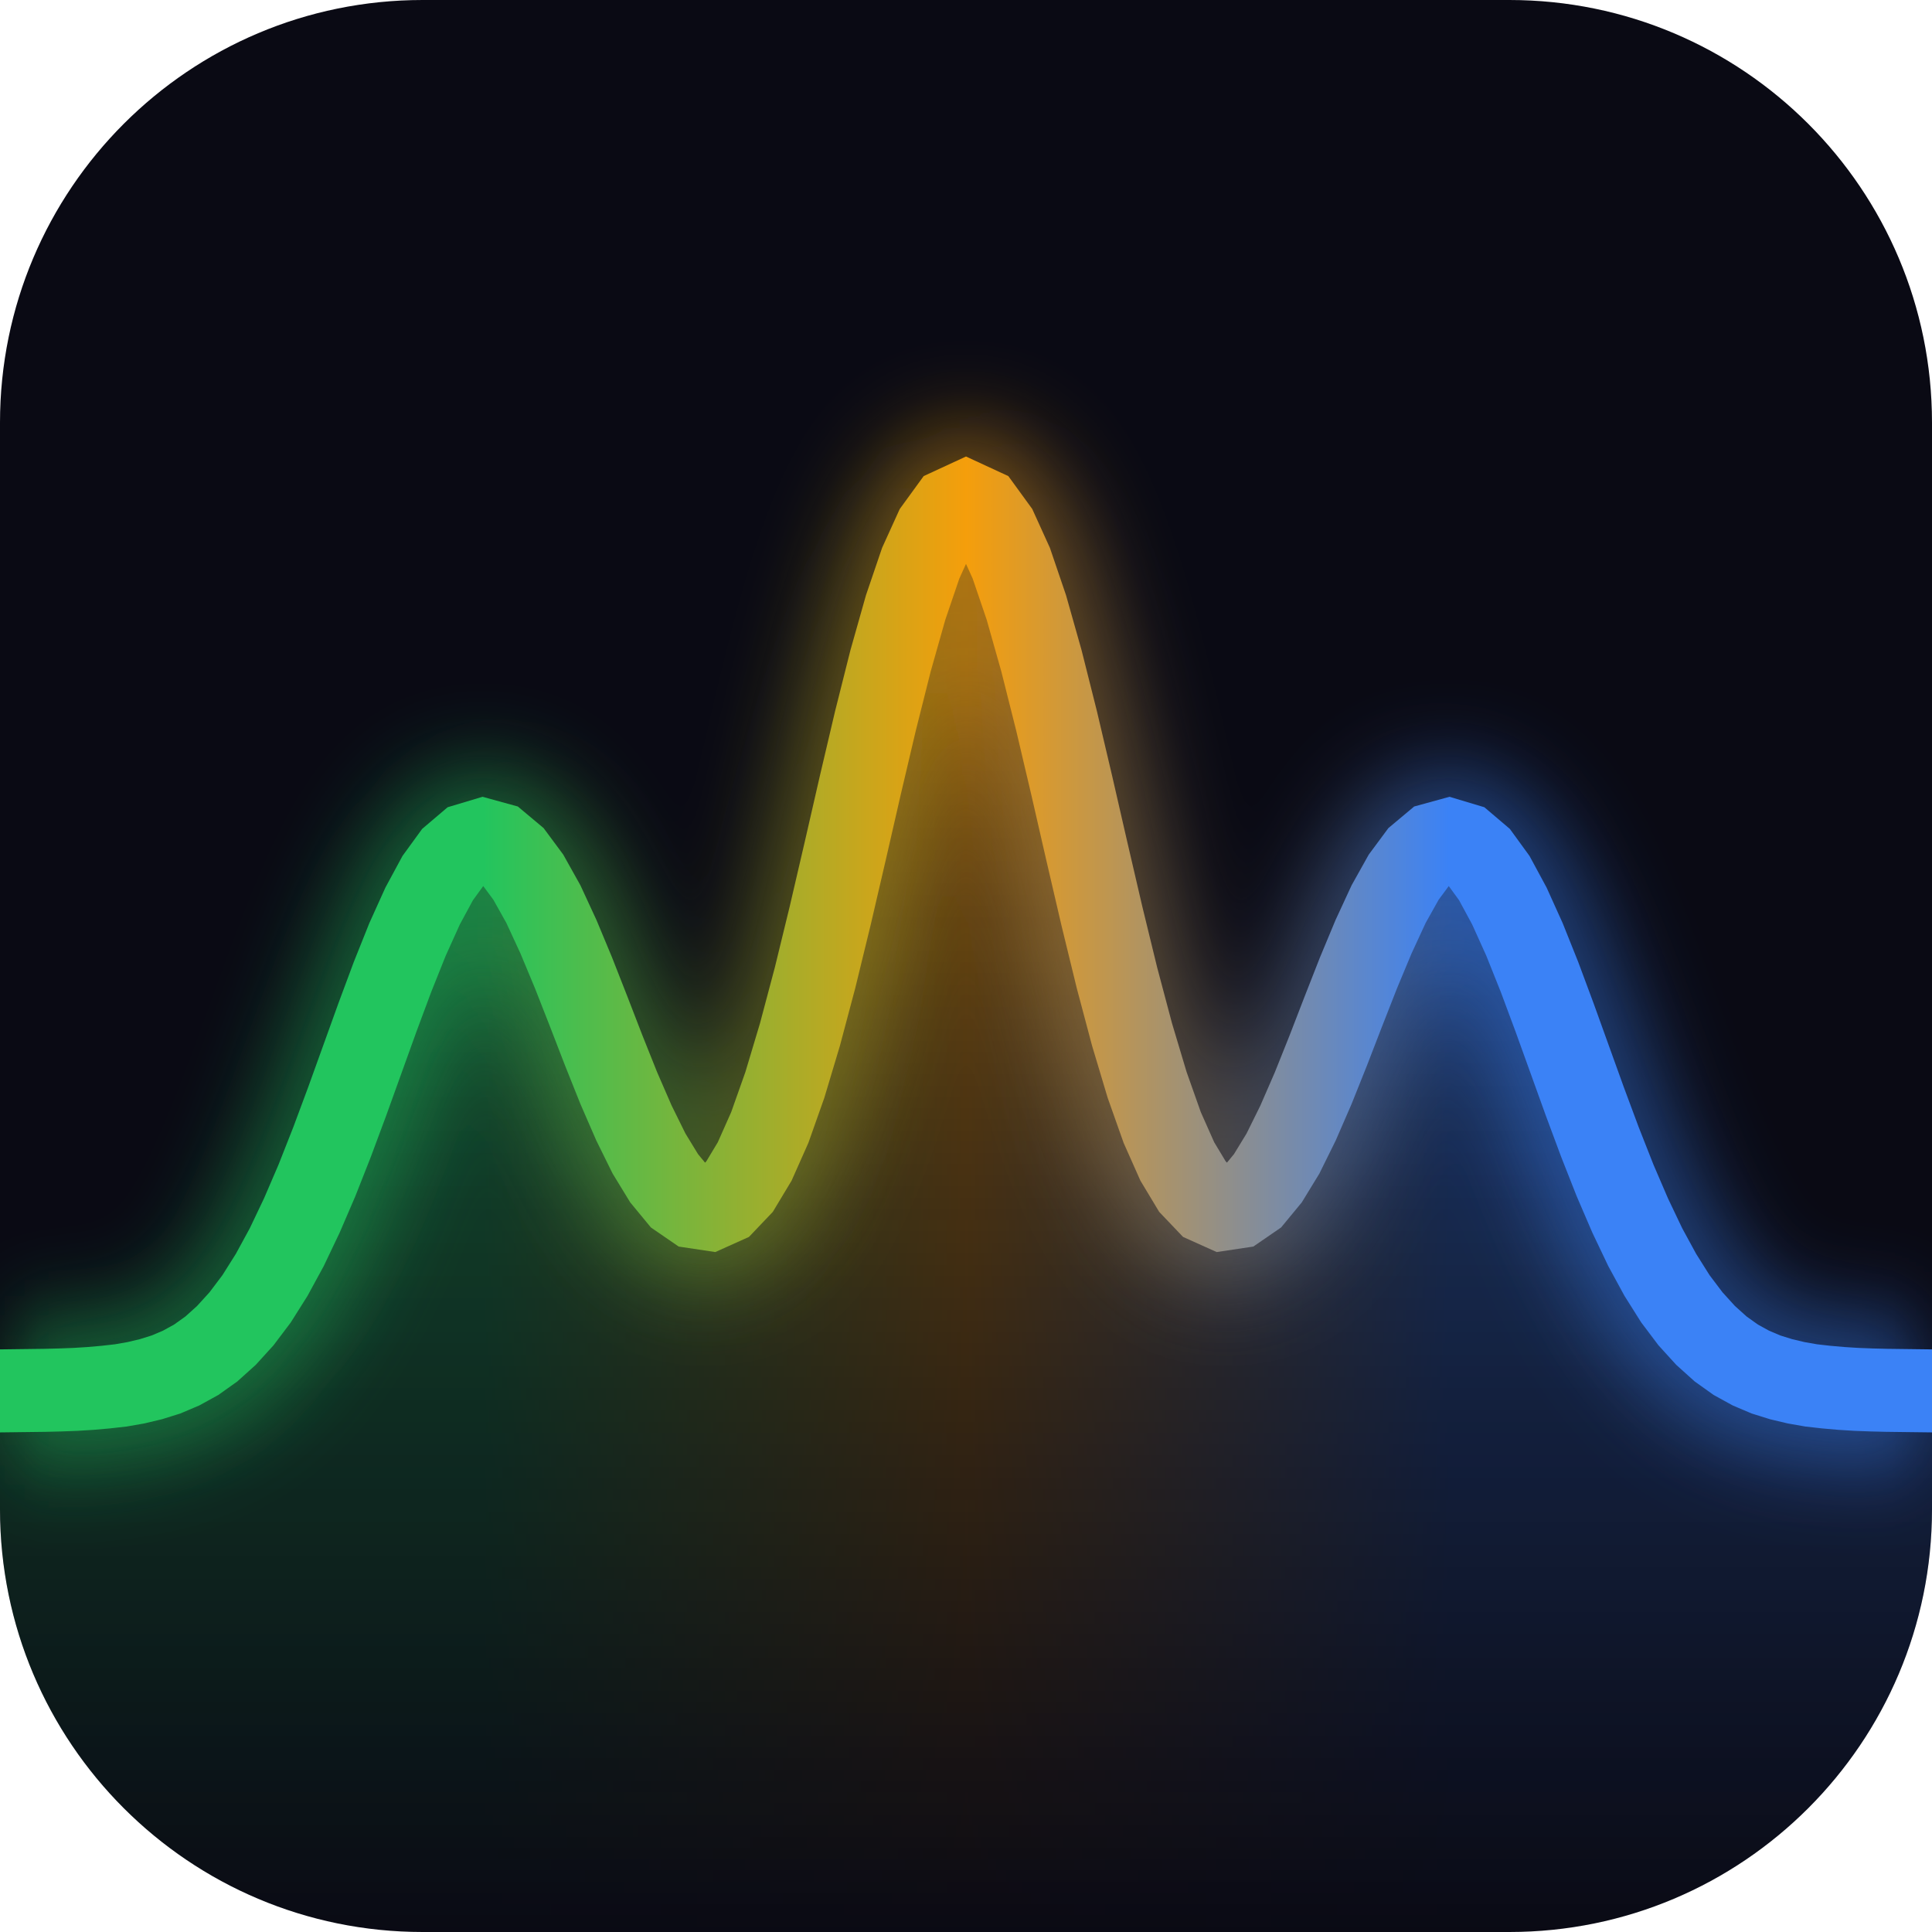
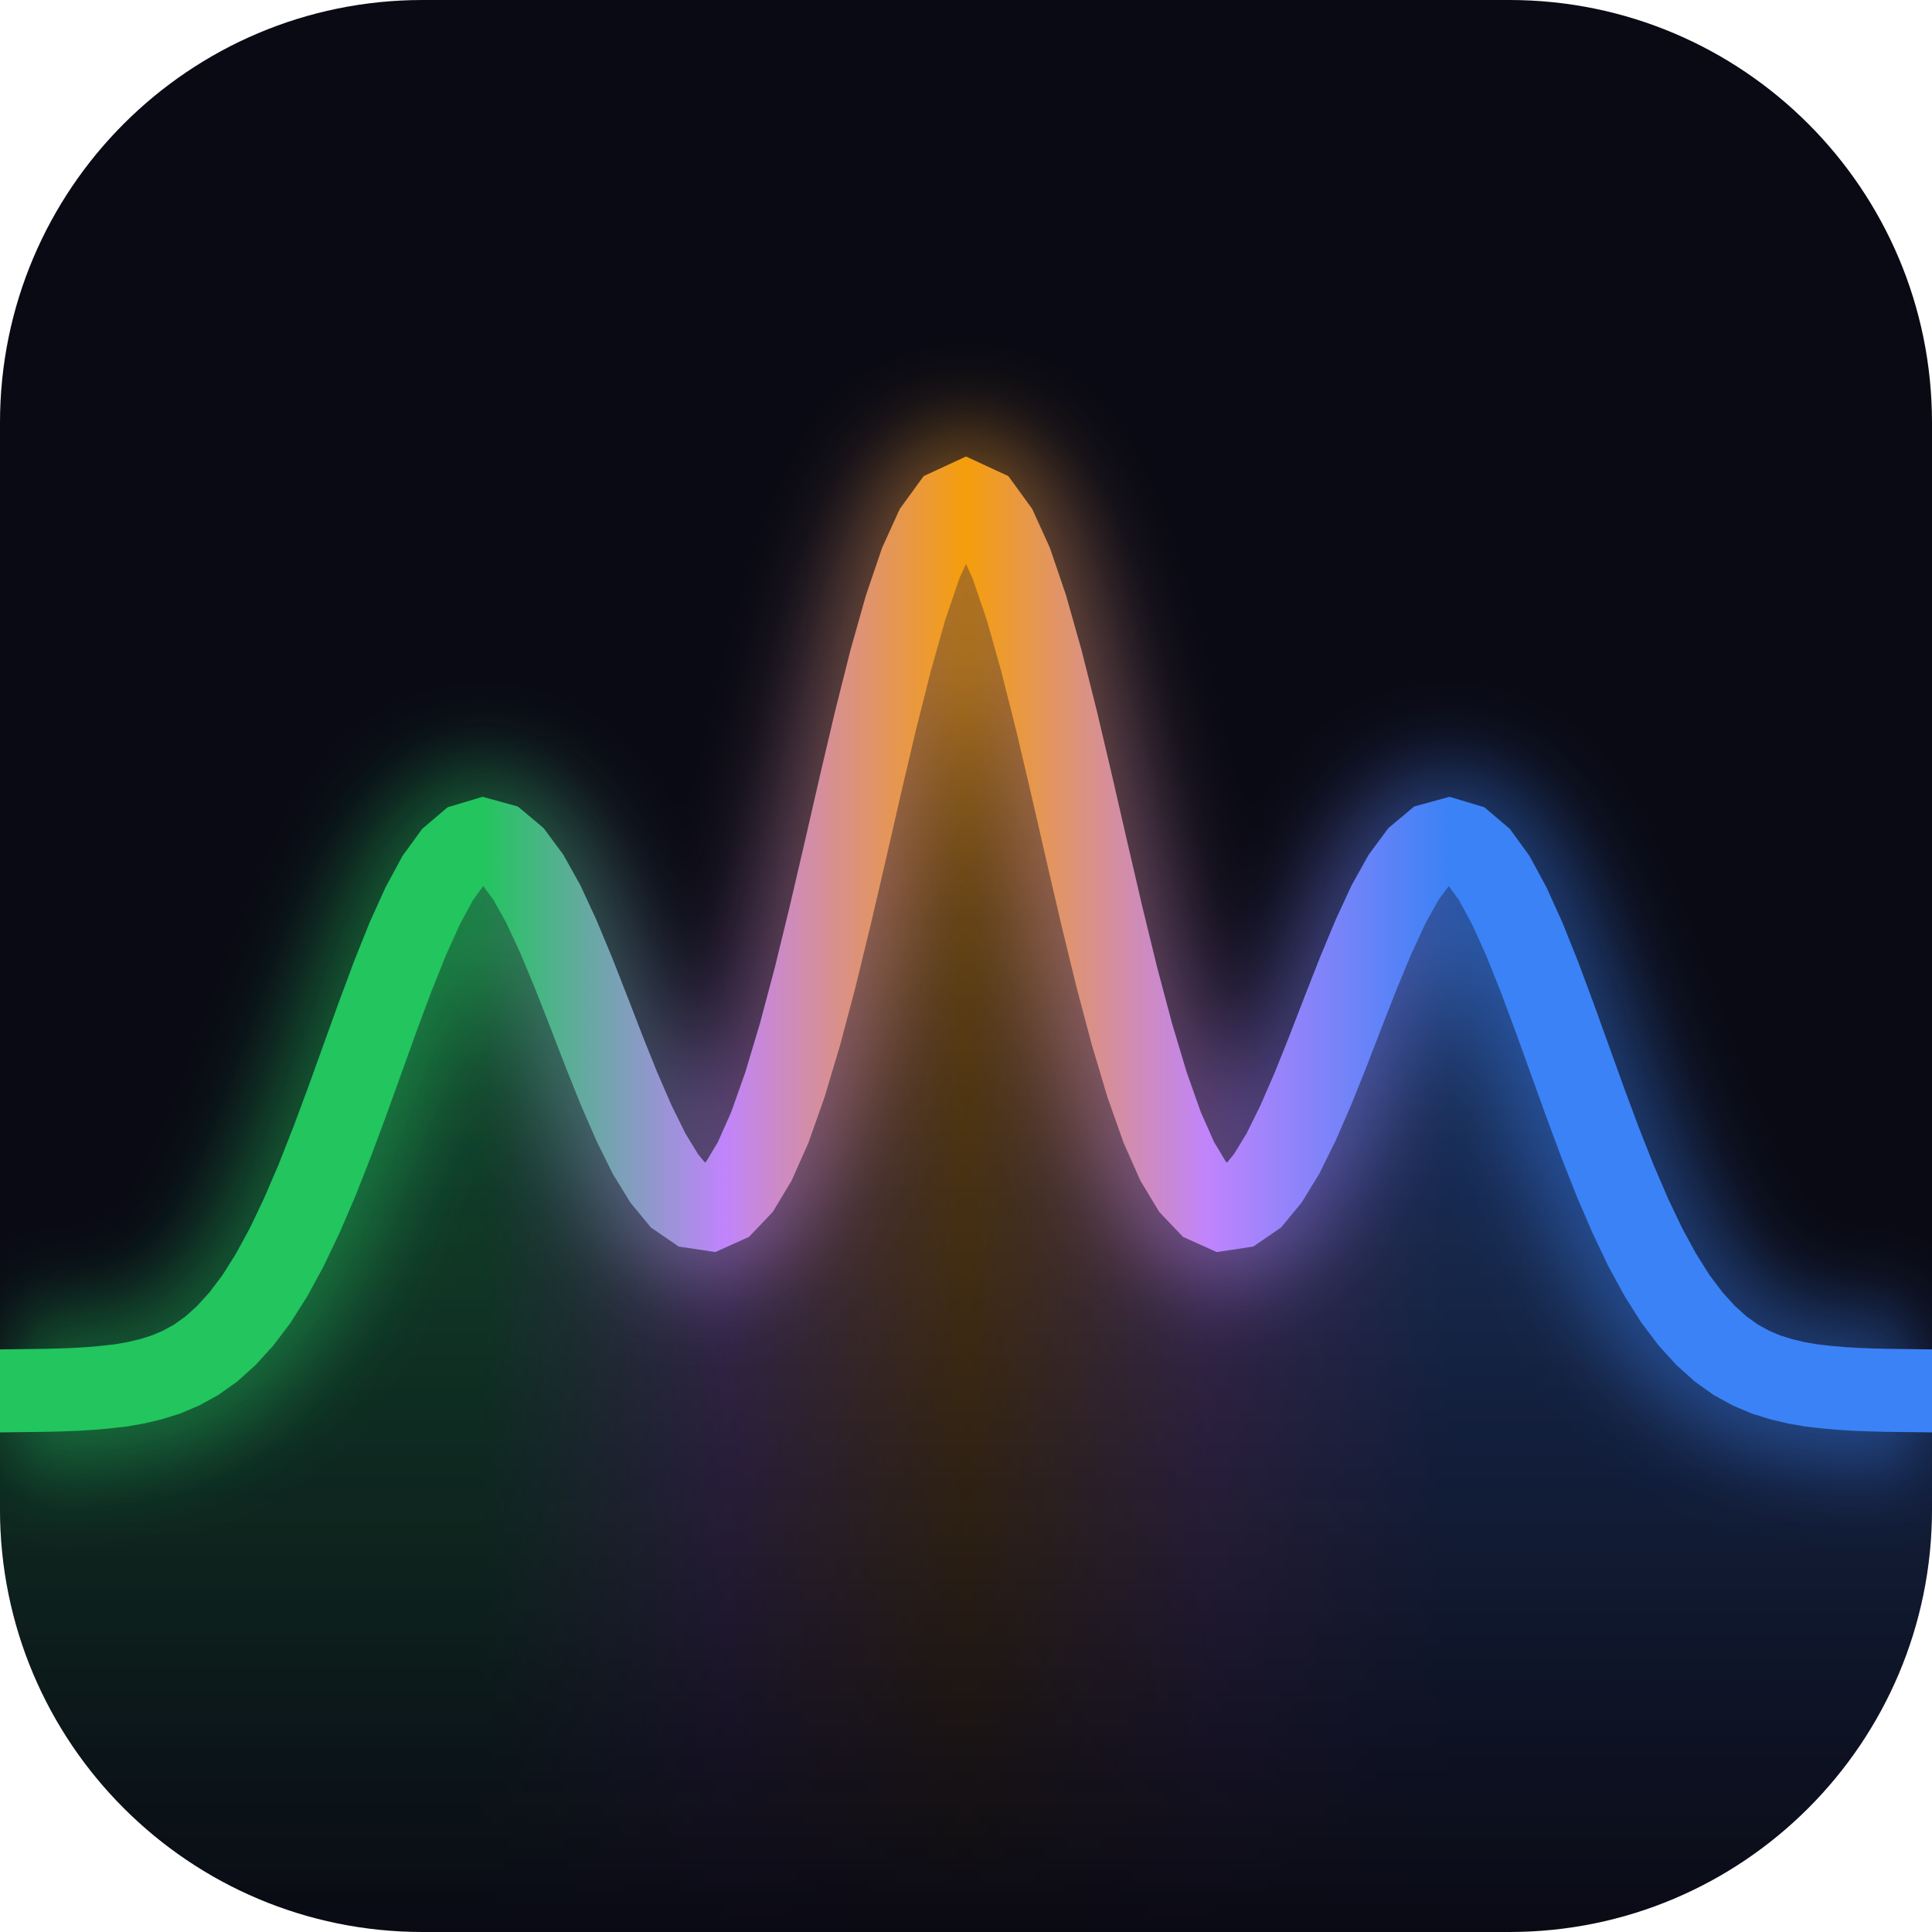
<svg xmlns="http://www.w3.org/2000/svg" viewBox="0 0 1024 1024" role="img" aria-label="Erindi">
  <defs>
    <linearGradient id="h" x1="0" x2="1024" y1="0" y2="0" gradientUnits="userSpaceOnUse">
      <stop offset="0.25" stop-color="rgb(34,197,94)" />
+       <stop offset="0.375" stop-color="rgb(192,132,252)" />
      <stop offset="0.5" stop-color="rgb(245,158,11)" />
+       <stop offset="0.625" stop-color="rgb(192,132,252)" />
      <stop offset="0.75" stop-color="rgb(59,130,246)" />
    </linearGradient>
    <linearGradient id="v" x1="0" x2="0" y1="266.24" y2="1024" gradientUnits="userSpaceOnUse">
      <stop offset="0" stop-color="#fff" stop-opacity="0.5" />
      <stop offset="1" stop-color="#fff" stop-opacity="0" />
    </linearGradient>
    <mask id="fade">
      <rect width="1024" height="1024" fill="url(#v)" />
    </mask>
    <filter id="glow" x="-20%" y="-20%" width="140%" height="140%">
      <feGaussianBlur stdDeviation="22" />
    </filter>
  </defs>
  <clipPath id="tile">
    <rect width="1024" height="1024" rx="224" />
  </clipPath>
  <rect width="1024" height="1024" rx="224" fill="rgb(10,10,20)" />
  <g clip-path="url(#tile)">
    <path d="M0.0 737.2 L8.0 737.1 L16.0 737.0 L24.0 736.9 L32.0 736.7 L40.0 736.4 L48.0 735.9 L56.0 735.2 L64.0 734.3 L72.0 732.9 L80.0 731.0 L88.0 728.5 L96.0 725.1 L104.0 720.7 L112.0 715.0 L120.0 707.8 L128.0 699.0 L136.0 688.4 L144.0 675.7 L152.0 661.0 L160.0 644.2 L168.0 625.6 L176.0 605.3 L184.0 583.8 L192.0 561.6 L200.0 539.4 L208.0 517.9 L216.0 497.9 L224.0 480.2 L232.0 465.4 L240.0 454.4 L248.0 447.6 L256.0 445.2 L264.0 447.4 L272.0 454.1 L280.0 464.9 L288.0 479.2 L296.0 496.5 L304.0 515.7 L312.0 536.1 L320.0 556.8 L328.0 576.8 L336.0 595.2 L344.0 611.4 L352.0 624.5 L360.0 634.2 L368.0 639.7 L376.0 640.9 L384.0 637.3 L392.0 628.9 L400.0 615.6 L408.0 597.6 L416.0 575.0 L424.0 548.3 L432.0 518.2 L440.0 485.4 L448.0 451.0 L456.0 416.1 L464.0 382.1 L472.0 350.3 L480.0 322.0 L488.0 298.5 L496.0 280.9 L504.0 269.9 L512.0 266.2 L520.0 269.9 L528.0 280.9 L536.0 298.5 L544.0 322.0 L552.0 350.3 L560.0 382.1 L568.0 416.1 L576.0 451.0 L584.0 485.4 L592.0 518.2 L600.0 548.3 L608.0 575.0 L616.0 597.6 L624.0 615.6 L632.0 628.9 L640.0 637.3 L648.0 640.9 L656.0 639.7 L664.0 634.2 L672.0 624.5 L680.0 611.4 L688.0 595.2 L696.0 576.8 L704.0 556.8 L712.0 536.1 L720.0 515.7 L728.0 496.5 L736.0 479.2 L744.0 464.9 L752.0 454.1 L760.0 447.4 L768.0 445.2 L776.0 447.6 L784.0 454.4 L792.0 465.4 L800.0 480.2 L808.0 497.9 L816.0 517.9 L824.0 539.4 L832.0 561.6 L840.0 583.8 L848.0 605.3 L856.0 625.6 L864.0 644.2 L872.0 661.0 L880.0 675.7 L888.0 688.4 L896.0 699.0 L904.0 707.8 L912.0 715.0 L920.0 720.7 L928.0 725.1 L936.0 728.5 L944.0 731.0 L952.0 732.9 L960.0 734.3 L968.0 735.2 L976.0 735.9 L984.0 736.4 L992.0 736.7 L1000.0 736.9 L1008.0 737.0 L1016.0 737.1 L1024.0 737.2 L1024.0 1024 L0.0 1024 Z" fill="url(#h)" mask="url(#fade)" />
    <path d="M0.0 737.2 L8.0 737.1 L16.0 737.0 L24.0 736.9 L32.0 736.7 L40.0 736.4 L48.0 735.9 L56.0 735.2 L64.0 734.3 L72.0 732.9 L80.0 731.0 L88.0 728.5 L96.0 725.1 L104.0 720.7 L112.0 715.0 L120.0 707.8 L128.0 699.0 L136.0 688.4 L144.0 675.7 L152.0 661.0 L160.0 644.2 L168.0 625.6 L176.0 605.3 L184.0 583.8 L192.0 561.6 L200.0 539.4 L208.0 517.9 L216.0 497.9 L224.0 480.2 L232.0 465.4 L240.0 454.4 L248.0 447.6 L256.0 445.2 L264.0 447.4 L272.0 454.1 L280.0 464.9 L288.0 479.2 L296.0 496.5 L304.0 515.7 L312.0 536.1 L320.0 556.8 L328.0 576.8 L336.0 595.2 L344.0 611.4 L352.0 624.5 L360.0 634.2 L368.0 639.7 L376.0 640.9 L384.0 637.3 L392.0 628.9 L400.0 615.6 L408.0 597.6 L416.0 575.0 L424.0 548.3 L432.0 518.2 L440.0 485.4 L448.0 451.0 L456.0 416.1 L464.0 382.1 L472.0 350.3 L480.0 322.0 L488.0 298.5 L496.0 280.9 L504.0 269.9 L512.0 266.2 L520.0 269.9 L528.0 280.9 L536.0 298.5 L544.0 322.0 L552.0 350.3 L560.0 382.1 L568.0 416.1 L576.0 451.0 L584.0 485.4 L592.0 518.2 L600.0 548.3 L608.0 575.0 L616.0 597.6 L624.0 615.6 L632.0 628.9 L640.0 637.3 L648.0 640.9 L656.0 639.7 L664.0 634.2 L672.0 624.5 L680.0 611.4 L688.0 595.2 L696.0 576.8 L704.0 556.8 L712.0 536.1 L720.0 515.7 L728.0 496.5 L736.0 479.2 L744.0 464.9 L752.0 454.1 L760.0 447.4 L768.0 445.2 L776.0 447.6 L784.0 454.4 L792.0 465.4 L800.0 480.2 L808.0 497.9 L816.0 517.9 L824.0 539.4 L832.0 561.6 L840.0 583.8 L848.0 605.3 L856.0 625.6 L864.0 644.2 L872.0 661.0 L880.0 675.7 L888.0 688.4 L896.0 699.0 L904.0 707.8 L912.0 715.0 L920.0 720.7 L928.0 725.1 L936.0 728.5 L944.0 731.0 L952.0 732.9 L960.0 734.3 L968.0 735.2 L976.0 735.9 L984.0 736.4 L992.0 736.7 L1000.0 736.9 L1008.0 737.0 L1016.0 737.1 L1024.0 737.2" fill="none" stroke="url(#h)" stroke-width="79.2" stroke-linecap="round" opacity="0.45" filter="url(#glow)" />
    <path d="M0.0 737.2 L8.0 737.1 L16.0 737.0 L24.0 736.9 L32.0 736.7 L40.0 736.4 L48.0 735.9 L56.0 735.2 L64.0 734.3 L72.0 732.9 L80.0 731.0 L88.0 728.5 L96.0 725.1 L104.0 720.7 L112.0 715.0 L120.0 707.8 L128.0 699.0 L136.0 688.4 L144.0 675.7 L152.0 661.0 L160.0 644.2 L168.0 625.6 L176.0 605.3 L184.0 583.8 L192.0 561.6 L200.0 539.4 L208.0 517.9 L216.0 497.9 L224.0 480.2 L232.0 465.4 L240.0 454.4 L248.0 447.6 L256.0 445.2 L264.0 447.4 L272.0 454.1 L280.0 464.9 L288.0 479.2 L296.0 496.5 L304.0 515.7 L312.0 536.1 L320.0 556.8 L328.0 576.8 L336.0 595.2 L344.0 611.4 L352.0 624.5 L360.0 634.2 L368.0 639.7 L376.0 640.9 L384.0 637.3 L392.0 628.9 L400.0 615.6 L408.0 597.6 L416.0 575.0 L424.0 548.3 L432.0 518.2 L440.0 485.4 L448.0 451.0 L456.0 416.1 L464.0 382.1 L472.0 350.3 L480.0 322.0 L488.0 298.5 L496.0 280.9 L504.0 269.9 L512.0 266.2 L520.0 269.9 L528.0 280.9 L536.0 298.5 L544.0 322.0 L552.0 350.3 L560.0 382.1 L568.0 416.1 L576.0 451.0 L584.0 485.4 L592.0 518.2 L600.0 548.3 L608.0 575.0 L616.0 597.6 L624.0 615.6 L632.0 628.9 L640.0 637.3 L648.0 640.9 L656.0 639.7 L664.0 634.2 L672.0 624.5 L680.0 611.4 L688.0 595.2 L696.0 576.8 L704.0 556.8 L712.0 536.1 L720.0 515.7 L728.0 496.5 L736.0 479.2 L744.0 464.9 L752.0 454.1 L760.0 447.4 L768.0 445.2 L776.0 447.6 L784.0 454.4 L792.0 465.4 L800.0 480.2 L808.0 497.9 L816.0 517.9 L824.0 539.4 L832.0 561.6 L840.0 583.8 L848.0 605.3 L856.0 625.6 L864.0 644.2 L872.0 661.0 L880.0 675.7 L888.0 688.4 L896.0 699.0 L904.0 707.8 L912.0 715.0 L920.0 720.7 L928.0 725.1 L936.0 728.5 L944.0 731.0 L952.0 732.9 L960.0 734.3 L968.0 735.2 L976.0 735.9 L984.0 736.4 L992.0 736.7 L1000.0 736.9 L1008.0 737.0 L1016.0 737.1 L1024.0 737.2" fill="none" stroke="url(#h)" stroke-width="44" stroke-linecap="round" />
  </g>
</svg>
